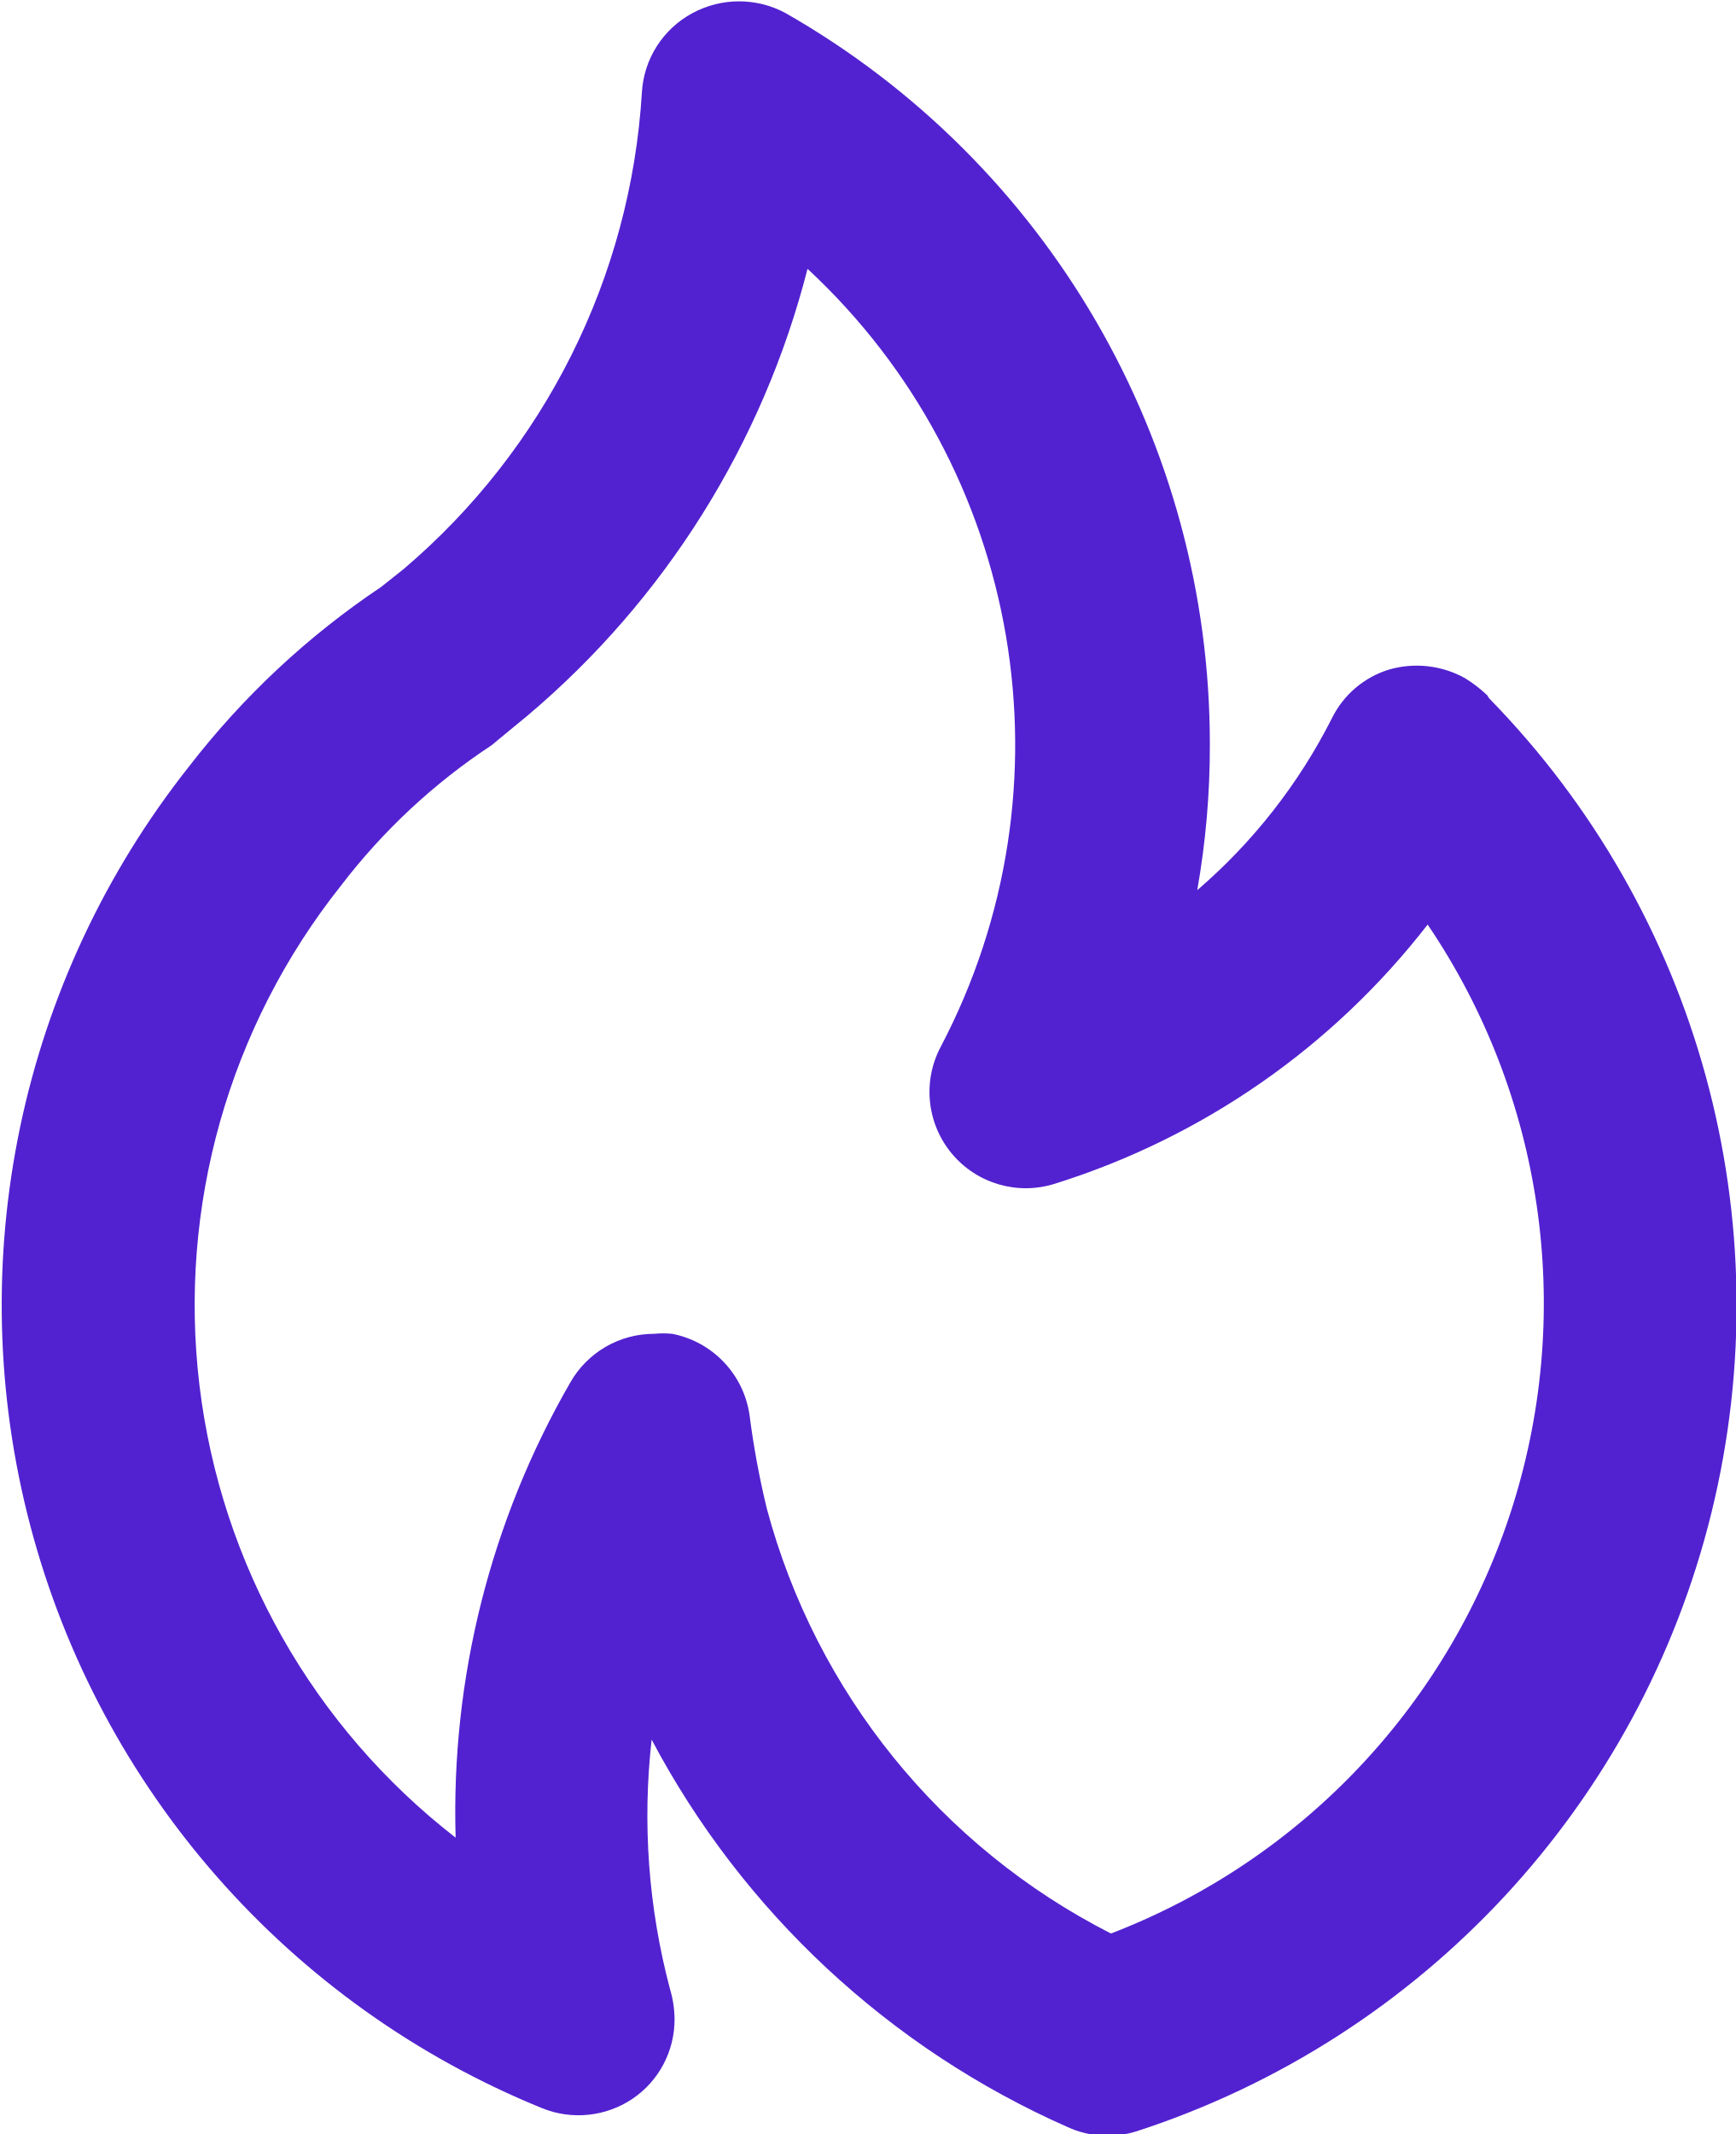
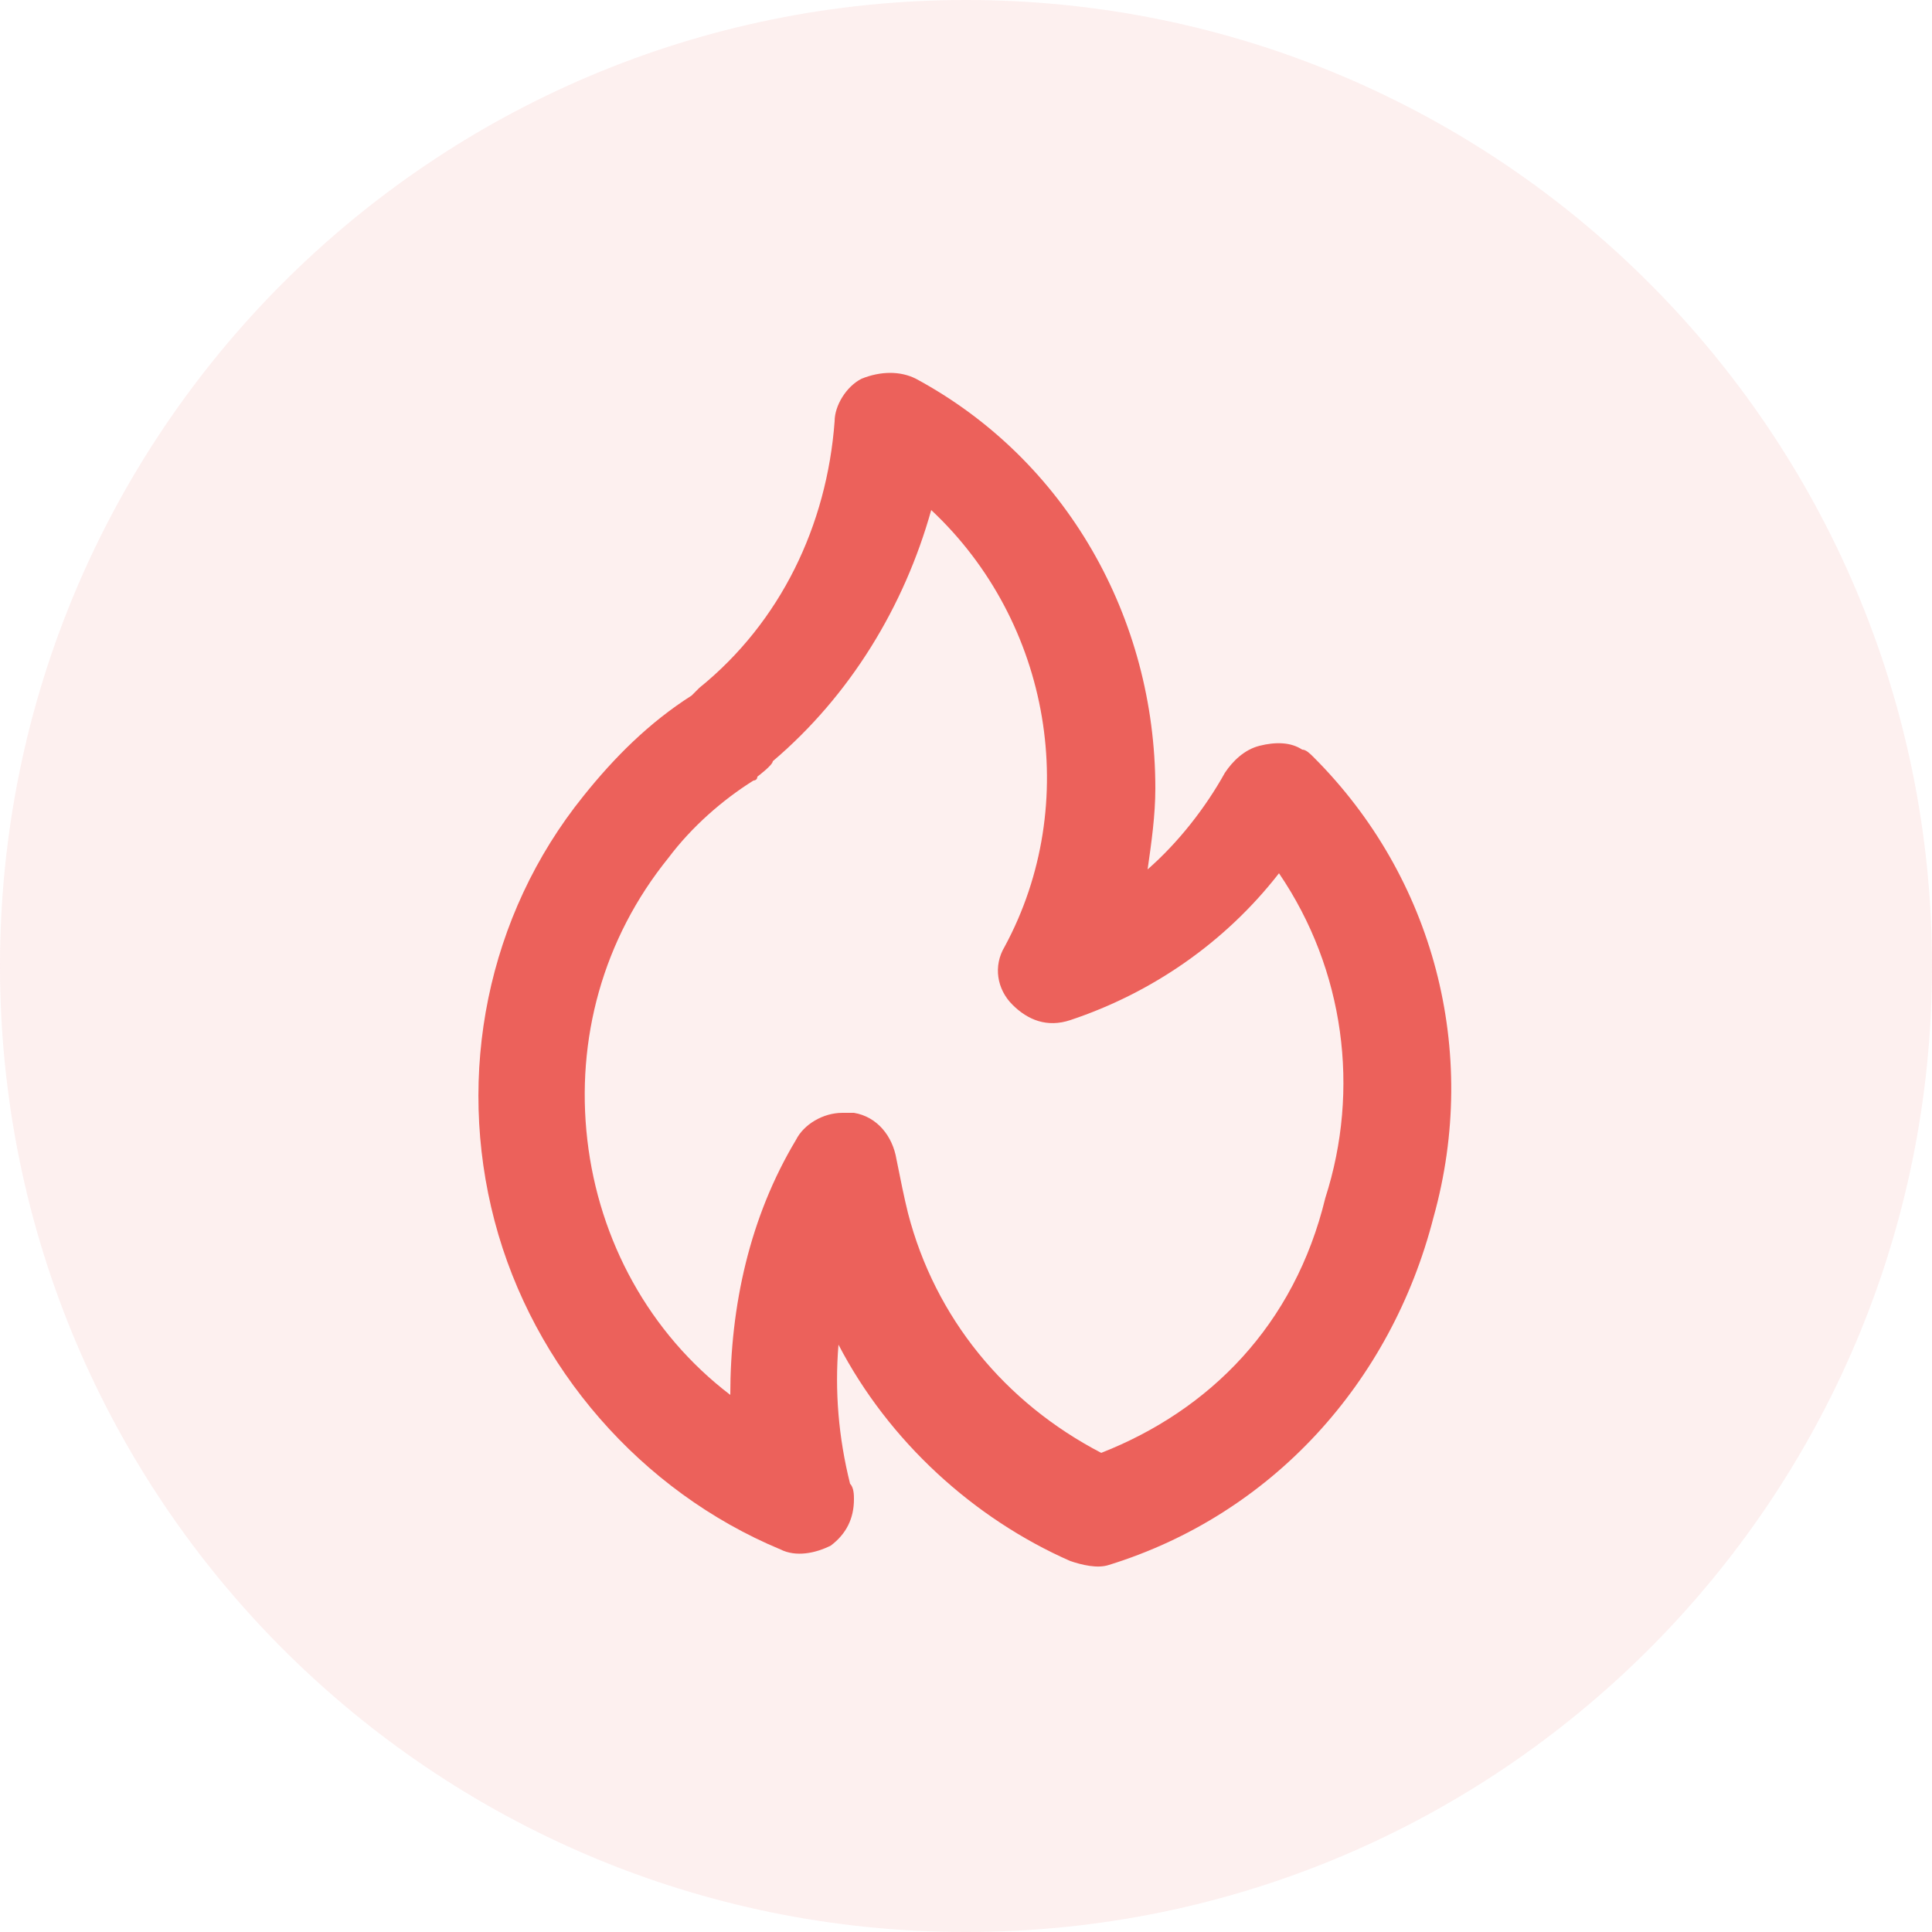
- <svg xmlns="http://www.w3.org/2000/svg" id="Слой_1" data-name="Слой 1" viewBox="0 0 30.29 37.23">
-   <defs>
-     <style>.cls-1{fill:#5222d0;}</style>
-   </defs>
-   <path class="cls-1" d="M534.34,534.18h0Zm16.75-.32a2.37,2.37,0,0,0-.39-.3,1.74,1.74,0,0,0-1.32-.15,1.65,1.65,0,0,0-1,.85,9.77,9.77,0,0,1-2.35,3,14.44,14.44,0,0,0,.22-2.54,14.68,14.68,0,0,0-7.4-12.76,1.71,1.71,0,0,0-1.63,0,1.68,1.68,0,0,0-.88,1.38,11.85,11.85,0,0,1-4.16,8.32l-.39.31a14.24,14.24,0,0,0-3.35,3.13,15.13,15.13,0,0,0,6.16,23.41,1.69,1.69,0,0,0,1.57-.16,1.67,1.67,0,0,0,.74-1.4,1.88,1.88,0,0,0-.08-.52,11.8,11.8,0,0,1-.32-4.35,15.13,15.13,0,0,0,7.26,6.76,1.68,1.68,0,0,0,1.21.07,15.15,15.15,0,0,0,6.14-25Zm-6.57,21.6a11.72,11.72,0,0,1-6-7.41,14.89,14.89,0,0,1-.3-1.62,1.69,1.69,0,0,0-1.35-1.43,1.66,1.66,0,0,0-.32,0,1.68,1.68,0,0,0-1.46.85,15,15,0,0,0-2,7.94,11.76,11.76,0,0,1-2-16.61,10.76,10.76,0,0,1,2.63-2.45l.12-.1.51-.42a15.09,15.09,0,0,0,4.88-7.79A11.33,11.33,0,0,1,541.55,540a1.68,1.68,0,0,0,2,2.38,13.22,13.22,0,0,0,6.5-4.52,11.78,11.78,0,0,1-5.52,17.6Zm0,0" transform="translate(-525.14 -521.73)" />
+ <svg xmlns="http://www.w3.org/2000/svg" version="1.1" id="Слой_1" x="0px" y="0px" viewBox="0 0 50 50" style="enable-background:new 0 0 50 50;" xml:space="preserve">
+   <style type="text/css">
+ 	.st0{opacity:0.1;fill:#EC615B;}
+ 	.st1{fill:#EC615B;}
+ </style>
+   <g>
+     <circle class="st0" cx="25" cy="25" r="25" />
+     <path class="st1" d="M20,19.9L20,19.9L20,19.9L20,19.9z M34,19.6c-0.1-0.1-0.2-0.2-0.3-0.2c-0.3-0.2-0.7-0.2-1.1-0.1   c-0.4,0.1-0.7,0.4-0.9,0.7c-0.5,0.9-1.2,1.8-2,2.5c0.1-0.7,0.2-1.4,0.2-2.1c0-4.4-2.3-8.5-6.2-10.6c-0.4-0.2-0.9-0.2-1.4,0   c-0.4,0.2-0.7,0.7-0.7,1.1c-0.2,2.7-1.4,5.2-3.5,6.9L17.9,18c-1.1,0.7-2,1.6-2.8,2.6c-2.5,3.1-3.3,7.2-2.3,11c1,3.8,3.8,7,7.4,8.5   c0.4,0.2,0.9,0.1,1.3-0.1c0.4-0.3,0.6-0.7,0.6-1.2c0-0.1,0-0.3-0.1-0.4c-0.3-1.2-0.4-2.4-0.3-3.6c1.3,2.5,3.5,4.5,6,5.6   c0.3,0.1,0.7,0.2,1,0.1c4.2-1.3,7.3-4.7,8.4-9C38.3,27.2,37.1,22.7,34,19.6L34,19.6z M28.5,37.6c-2.5-1.3-4.3-3.5-5-6.2   c-0.1-0.4-0.2-0.9-0.3-1.4c-0.1-0.6-0.5-1.1-1.1-1.2c-0.1,0-0.2,0-0.3,0c-0.5,0-1,0.3-1.2,0.7c-1.2,2-1.7,4.3-1.7,6.6   c-2.1-1.6-3.4-4-3.7-6.6c-0.3-2.6,0.4-5.2,2.1-7.3c0.6-0.8,1.4-1.5,2.2-2c0,0,0.1,0,0.1-0.1c0,0,0.4-0.3,0.4-0.4   c2-1.7,3.4-4,4.1-6.5c3.1,2.9,3.9,7.6,1.9,11.3c-0.3,0.5-0.2,1.1,0.2,1.5c0.4,0.4,0.9,0.6,1.5,0.4c2.1-0.7,4-2,5.4-3.8   c1.7,2.5,2.1,5.6,1.2,8.4C33.5,34.3,31.3,36.5,28.5,37.6L28.5,37.6z M28.5,37.6" />
+   </g>
</svg>
